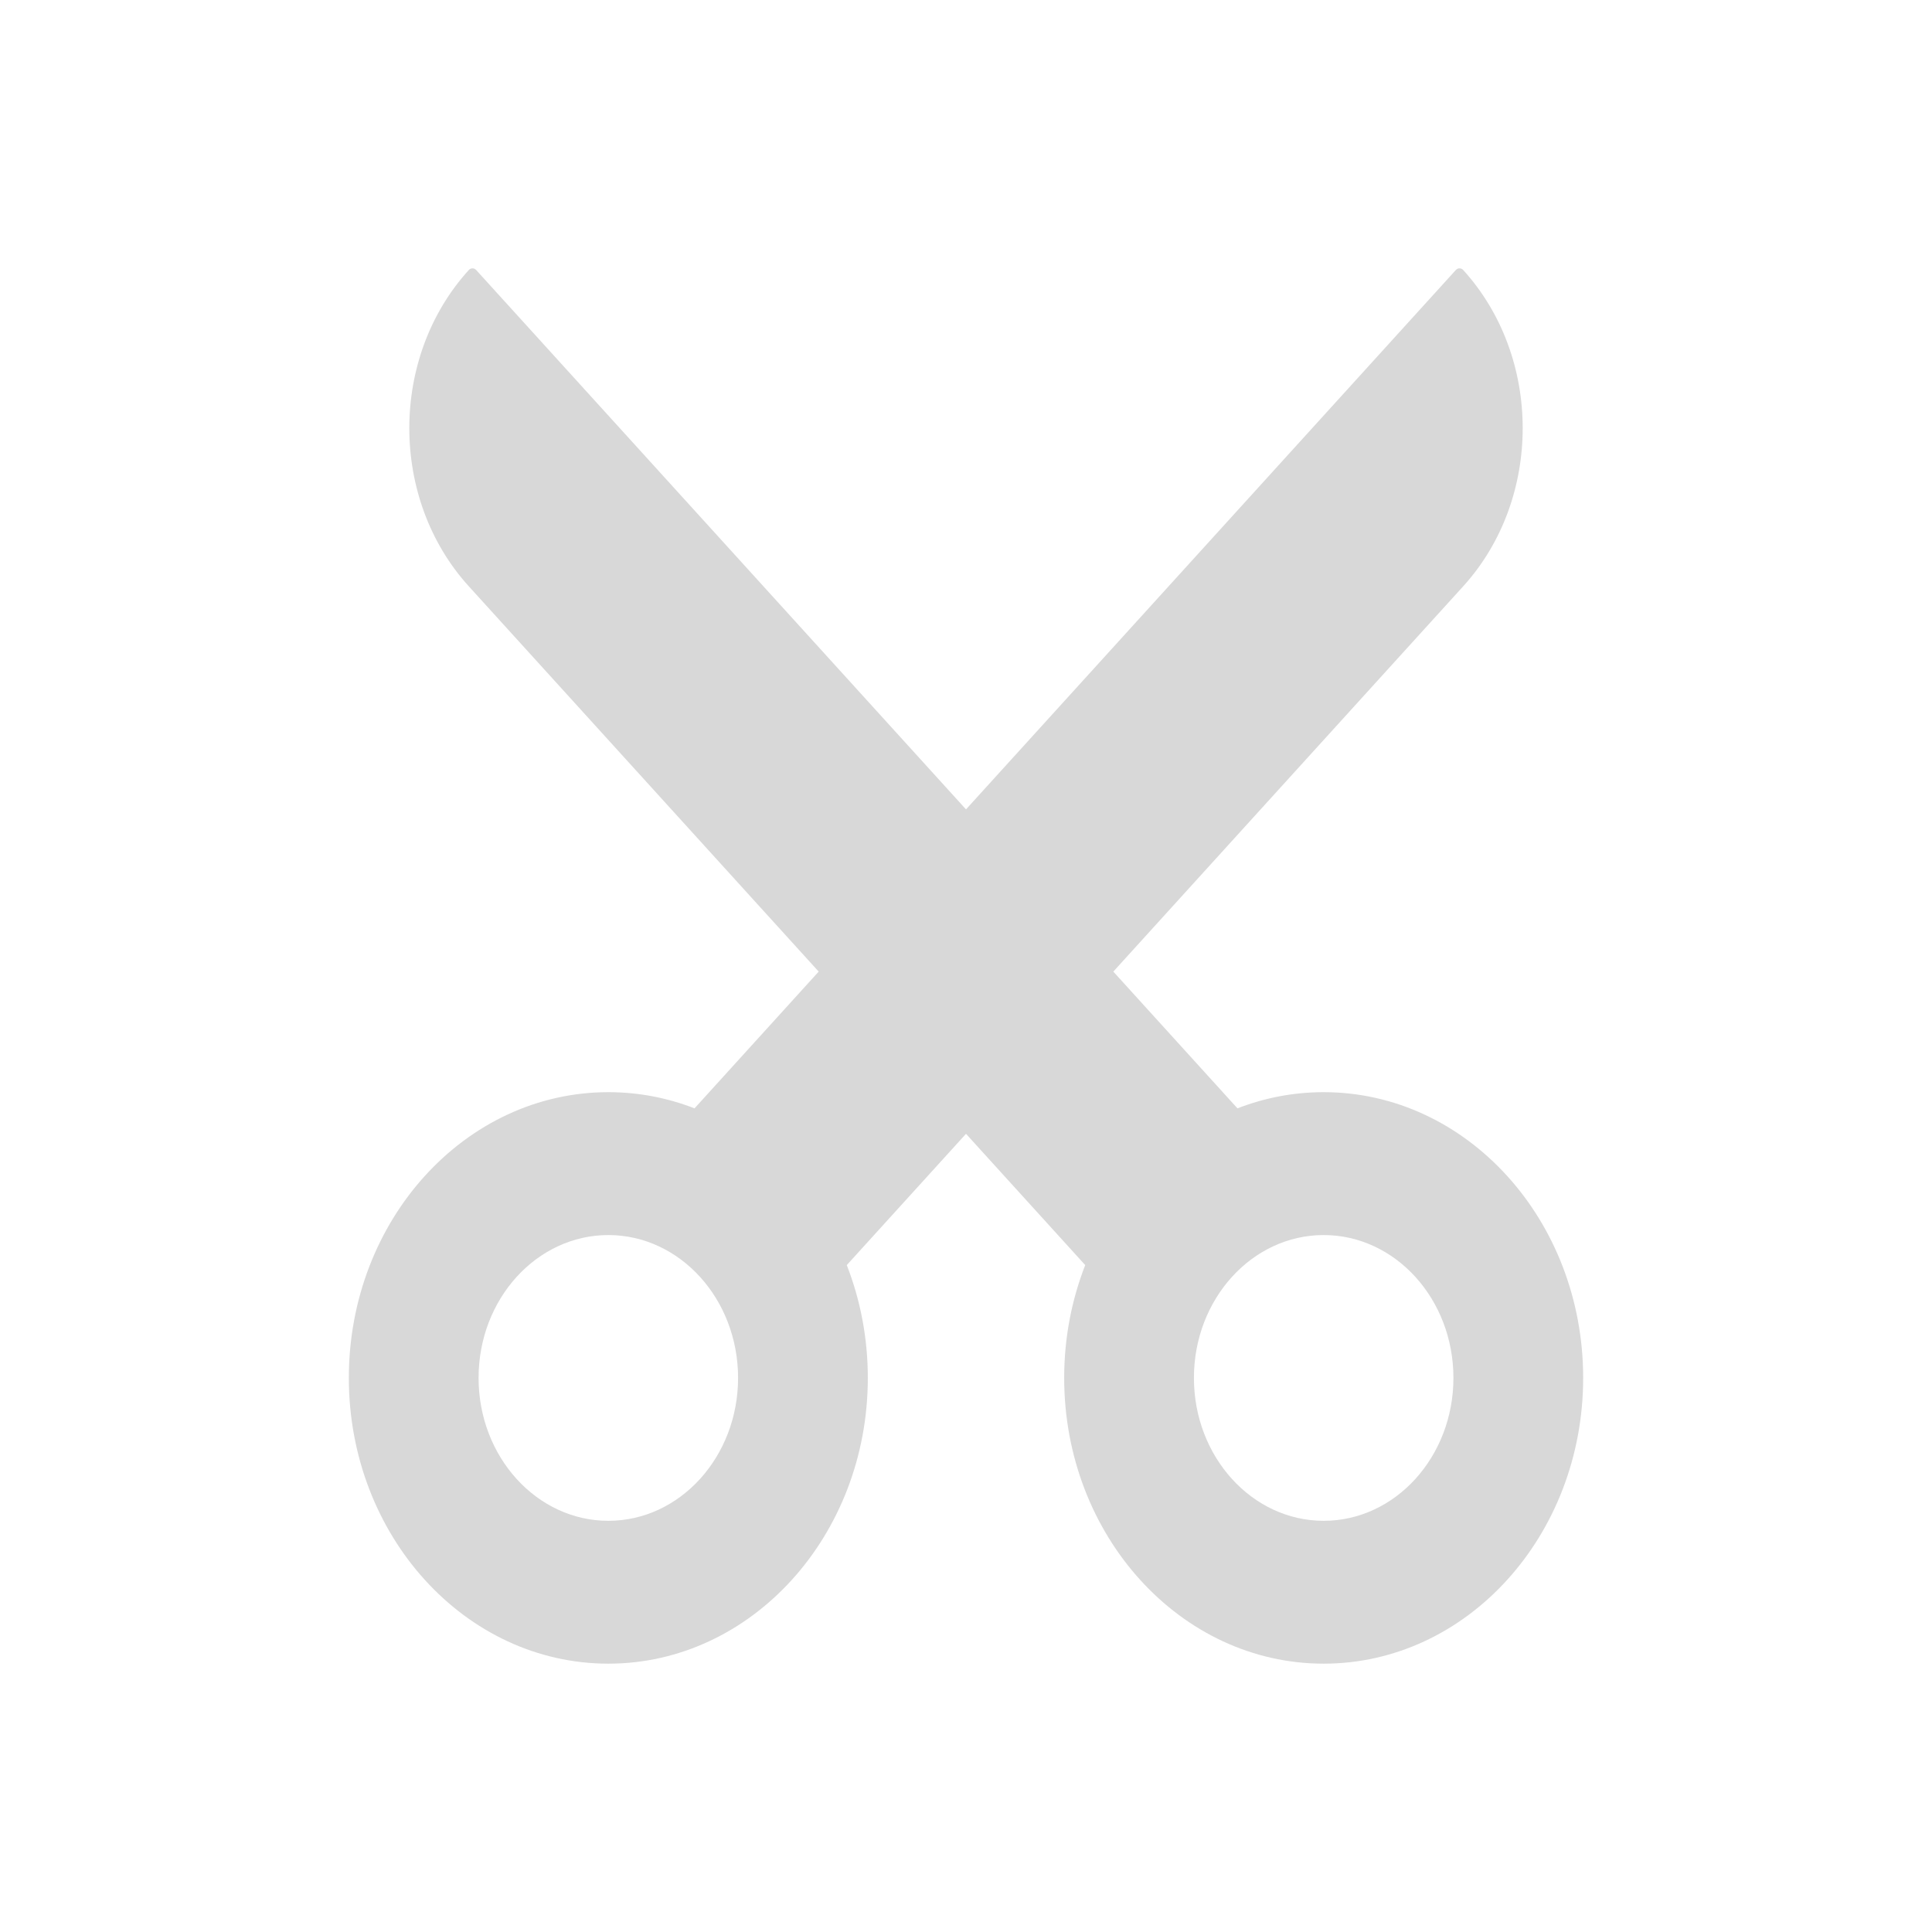
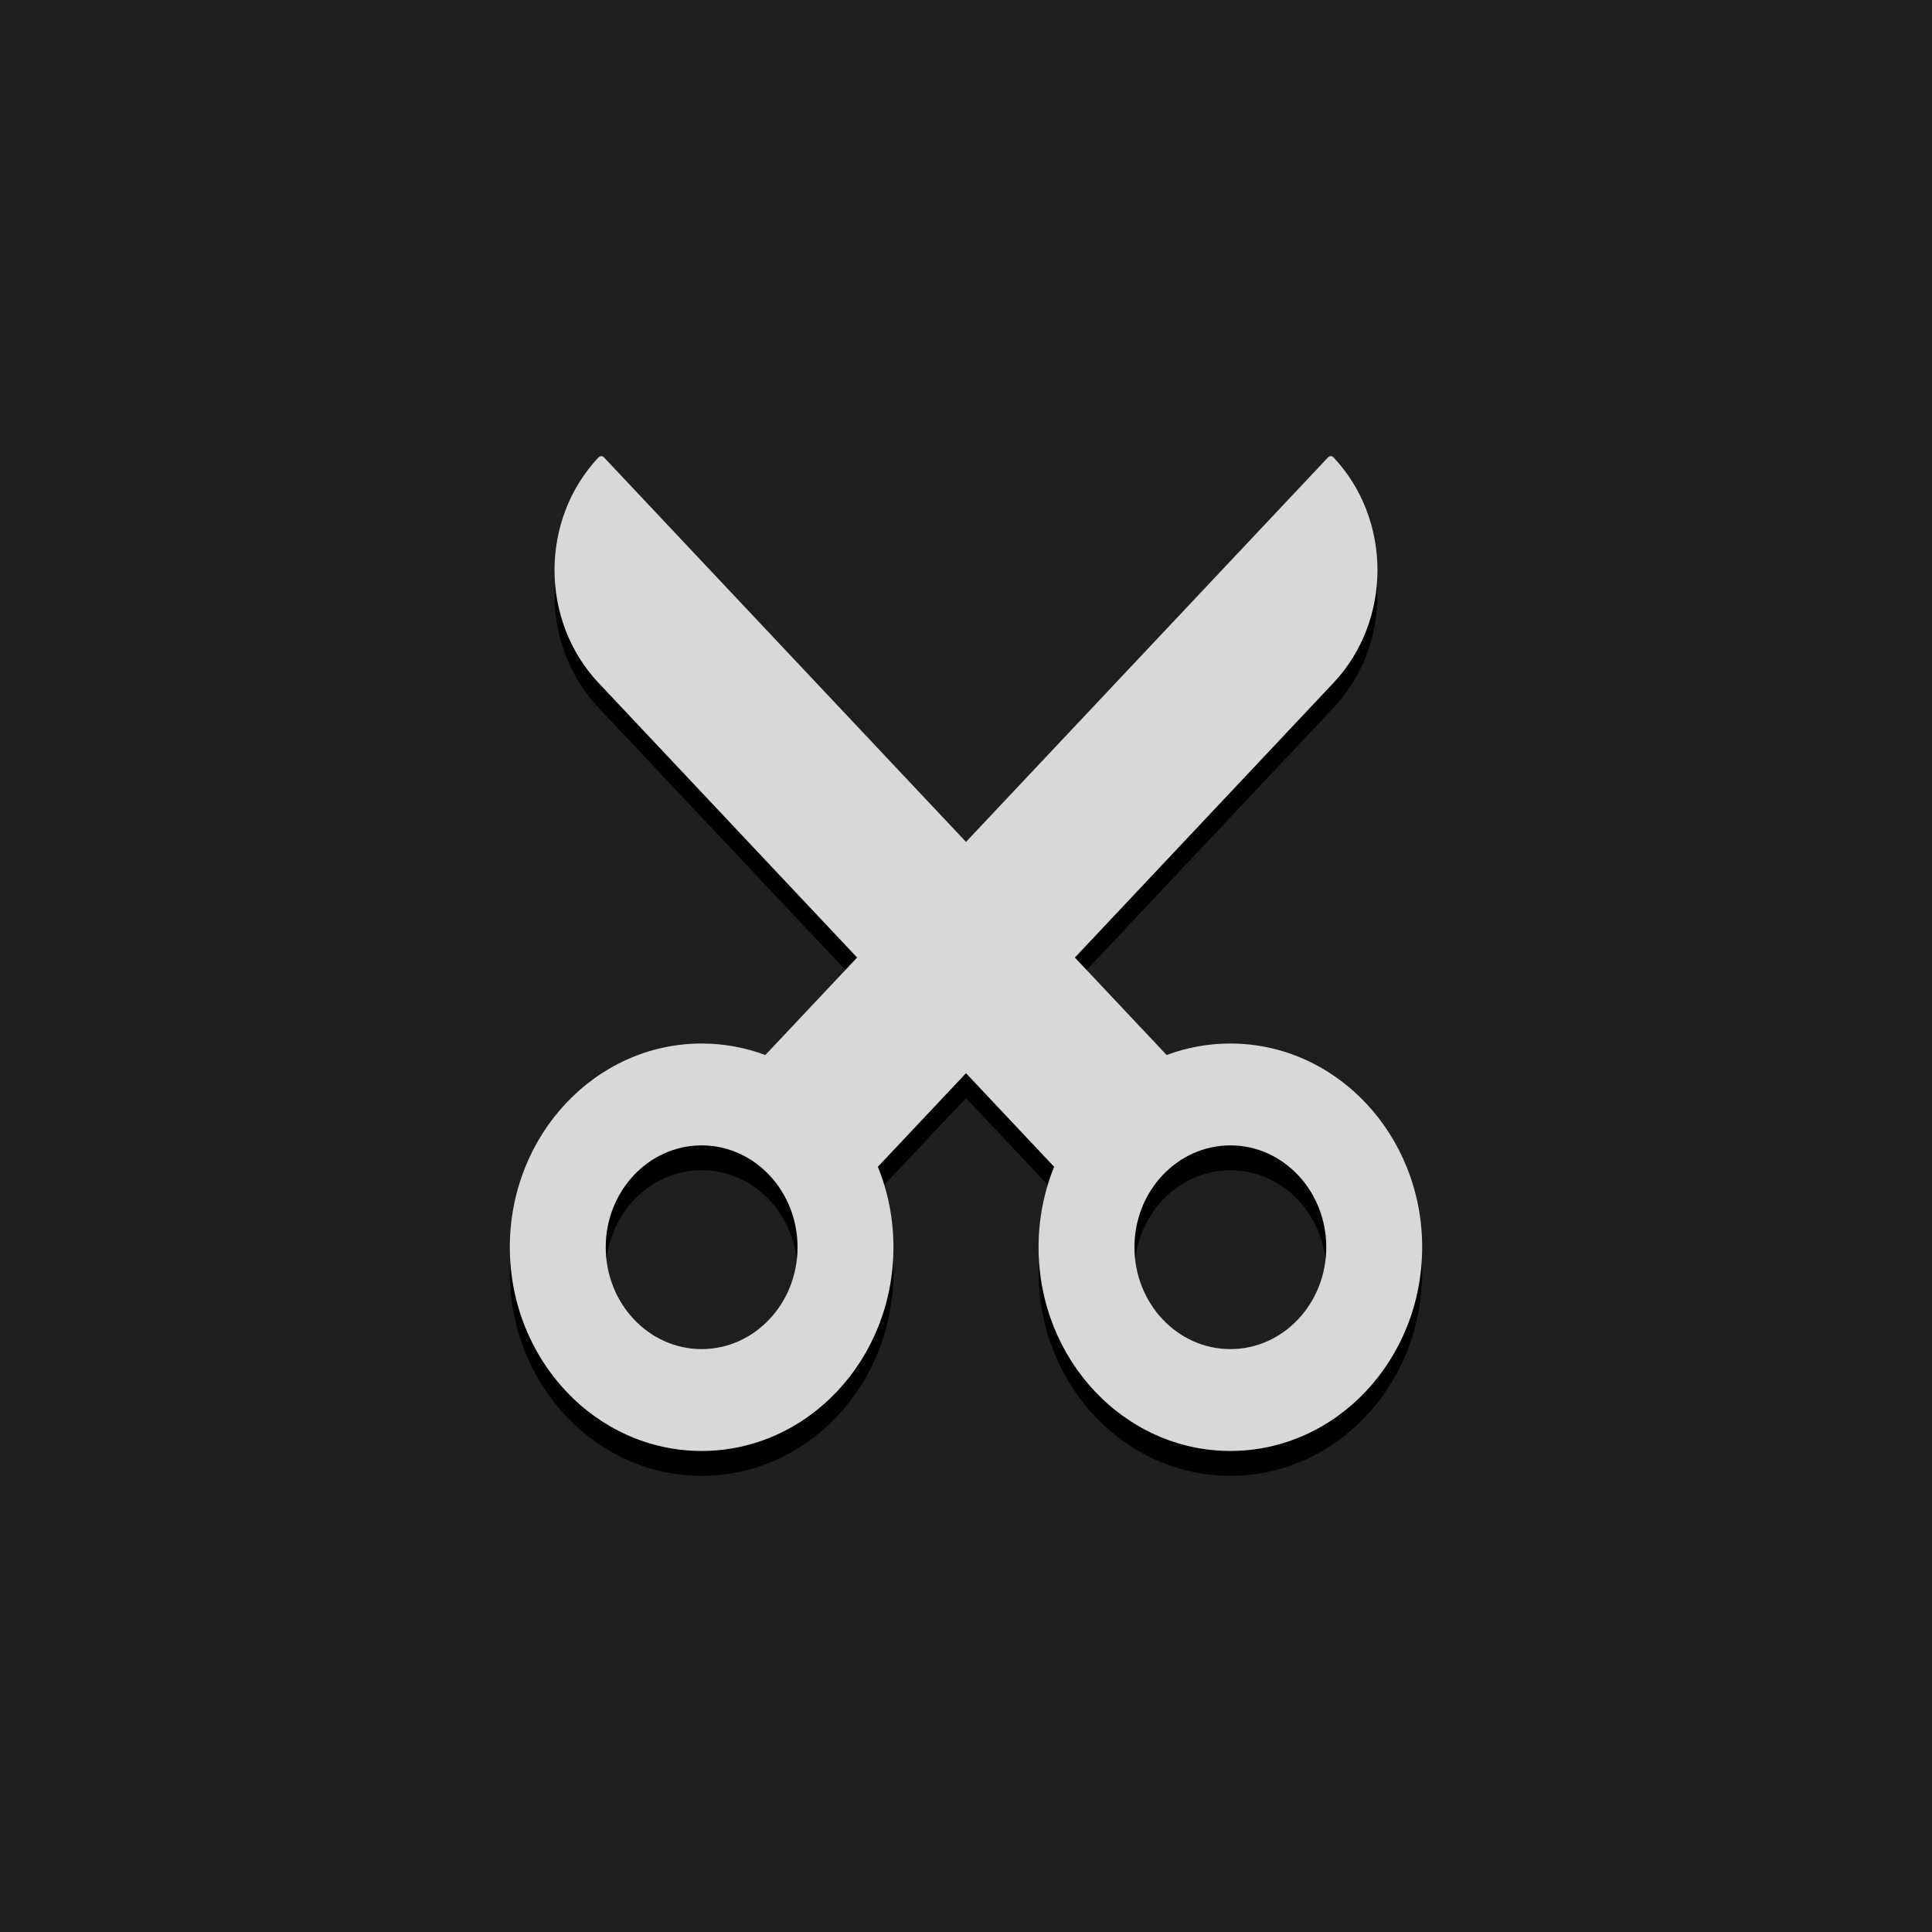
<svg xmlns="http://www.w3.org/2000/svg" width="100%" height="100%" viewBox="0 0 72 72" version="1.1" xml:space="preserve" style="fill-rule:evenodd;clip-rule:evenodd;stroke-linejoin:round;stroke-miterlimit:2;">
  <rect id="Editing" x="0" y="0" width="72" height="72" style="fill:none;" />
-   <path d="M36,30.163l18.254,-20.1c0.036,-0.04 0.086,-0.063 0.138,-0.063c0.051,0 0.101,0.023 0.138,0.063c0,0 0,0 0,0c2.955,3.255 2.955,8.531 0,11.786l-13.04,14.36l4.627,5.096c1.006,-0.391 2.087,-0.603 3.212,-0.603c5.338,0 9.671,4.772 9.671,10.649c0,5.877 -4.333,10.649 -9.671,10.649c-5.337,0 -9.67,-4.772 -9.67,-10.649c0,-1.493 0.28,-2.914 0.784,-4.205l-4.443,-4.892l-4.443,4.892c0.504,1.291 0.784,2.712 0.784,4.205c0,5.877 -4.333,10.649 -9.67,10.649c-5.338,0 -9.671,-4.772 -9.671,-10.649c0,-5.877 4.333,-10.649 9.671,-10.649c1.125,0 2.206,0.212 3.212,0.603l4.627,-5.096l-13.04,-14.36c-2.955,-3.255 -2.955,-8.531 0,-11.786c0,0 0,0 0,0c0.037,-0.04 0.087,-0.063 0.138,-0.063c0.052,0 0.102,0.023 0.138,0.063l18.254,20.1Zm13.329,15.864c2.669,0 4.836,2.385 4.836,5.324c0,2.939 -2.167,5.325 -4.836,5.325c-2.668,0 -4.835,-2.386 -4.835,-5.325c0,-2.939 2.167,-5.324 4.835,-5.324Zm-26.658,0c2.668,0 4.835,2.385 4.835,5.324c0,2.939 -2.167,5.325 -4.835,5.325c-2.669,0 -4.836,-2.386 -4.836,-5.325c0,-2.939 2.167,-5.324 4.836,-5.324Z" style="fill:#d8d8d8;" />
+   <rect id="Background" x="0" y="-0" width="72" height="72" style="fill:#1f1f1f;" />
+   <path id="Icon" d="M36,32.302l13.492,-14.33c0.027,-0.029 0.064,-0.045 0.102,-0.045c0.038,-0 0.075,0.016 0.102,0.045c-0,-0 -0,-0 -0,-0c2.184,2.32 2.184,6.082 -0,8.403l-9.638,10.237l3.42,3.633c0.743,-0.278 1.542,-0.429 2.374,-0.429c3.945,-0 7.148,3.402 7.148,7.592c0,4.19 -3.203,7.592 -7.148,7.592c-3.945,-0 -7.148,-3.402 -7.148,-7.592c0,-1.064 0.207,-2.078 0.58,-2.998l-3.284,-3.488l-3.284,3.488c0.373,0.92 0.58,1.934 0.58,2.998c-0,4.19 -3.203,7.592 -7.148,7.592c-3.945,-0 -7.148,-3.402 -7.148,-7.592c0,-4.19 3.203,-7.592 7.148,-7.592c0.832,-0 1.631,0.151 2.374,0.429l3.42,-3.633l-9.638,-10.237c-2.184,-2.321 -2.184,-6.083 0,-8.403c0,-0 0,-0 0,-0c0.027,-0.029 0.064,-0.045 0.102,-0.045c0.038,-0 0.075,0.016 0.102,0.045l13.492,14.33Zm9.852,11.31c1.973,-0 3.574,1.701 3.574,3.796c0,2.095 -1.601,3.796 -3.574,3.796c-1.972,-0 -3.574,-1.701 -3.574,-3.796c0,-2.095 1.602,-3.796 3.574,-3.796Zm-19.704,-0c1.972,-0 3.574,1.701 3.574,3.796c-0,2.095 -1.602,3.796 -3.574,3.796c-1.973,-0 -3.574,-1.701 -3.574,-3.796c-0,-2.095 1.601,-3.796 3.574,-3.796Z" />
+   <path id="Icon1" d="M36,31.375l13.492,-14.33c0.027,-0.029 0.064,-0.045 0.102,-0.045c0.038,0 0.075,0.016 0.102,0.045c-0,-0 -0,-0 -0,-0c2.184,2.32 2.184,6.082 -0,8.403l-9.638,10.237l3.42,3.633c0.743,-0.278 1.542,-0.429 2.374,-0.429c3.945,-0 7.148,3.402 7.148,7.592c0,4.19 -3.203,7.592 -7.148,7.592c-3.945,0 -7.148,-3.402 -7.148,-7.592c0,-1.064 0.207,-2.078 0.58,-2.998l-3.284,-3.488l-3.284,3.488c0.373,0.92 0.58,1.934 0.58,2.998c-0,4.19 -3.203,7.592 -7.148,7.592c-3.945,0 -7.148,-3.402 -7.148,-7.592c0,-4.19 3.203,-7.592 7.148,-7.592c0.832,-0 1.631,0.151 2.374,0.429l3.42,-3.633l-9.638,-10.237c-2.184,-2.321 -2.184,-6.083 0,-8.403c0,-0 0,-0 0,-0c0.027,-0.029 0.064,-0.045 0.102,-0.045c0.038,-0 0.075,0.016 0.102,0.045l13.492,14.33Zm9.852,11.31c1.973,-0 3.574,1.701 3.574,3.796c0,2.095 -1.601,3.796 -3.574,3.796c-1.972,0 -3.574,-1.701 -3.574,-3.796c0,-2.095 1.602,-3.796 3.574,-3.796Zm-19.704,-0c1.972,-0 3.574,1.701 3.574,3.796c-0,2.095 -1.602,3.796 -3.574,3.796c-1.973,0 -3.574,-1.701 -3.574,-3.796c-0,-2.095 1.601,-3.796 3.574,-3.796Z" style="fill:#d8d8d8;" />
</svg>
